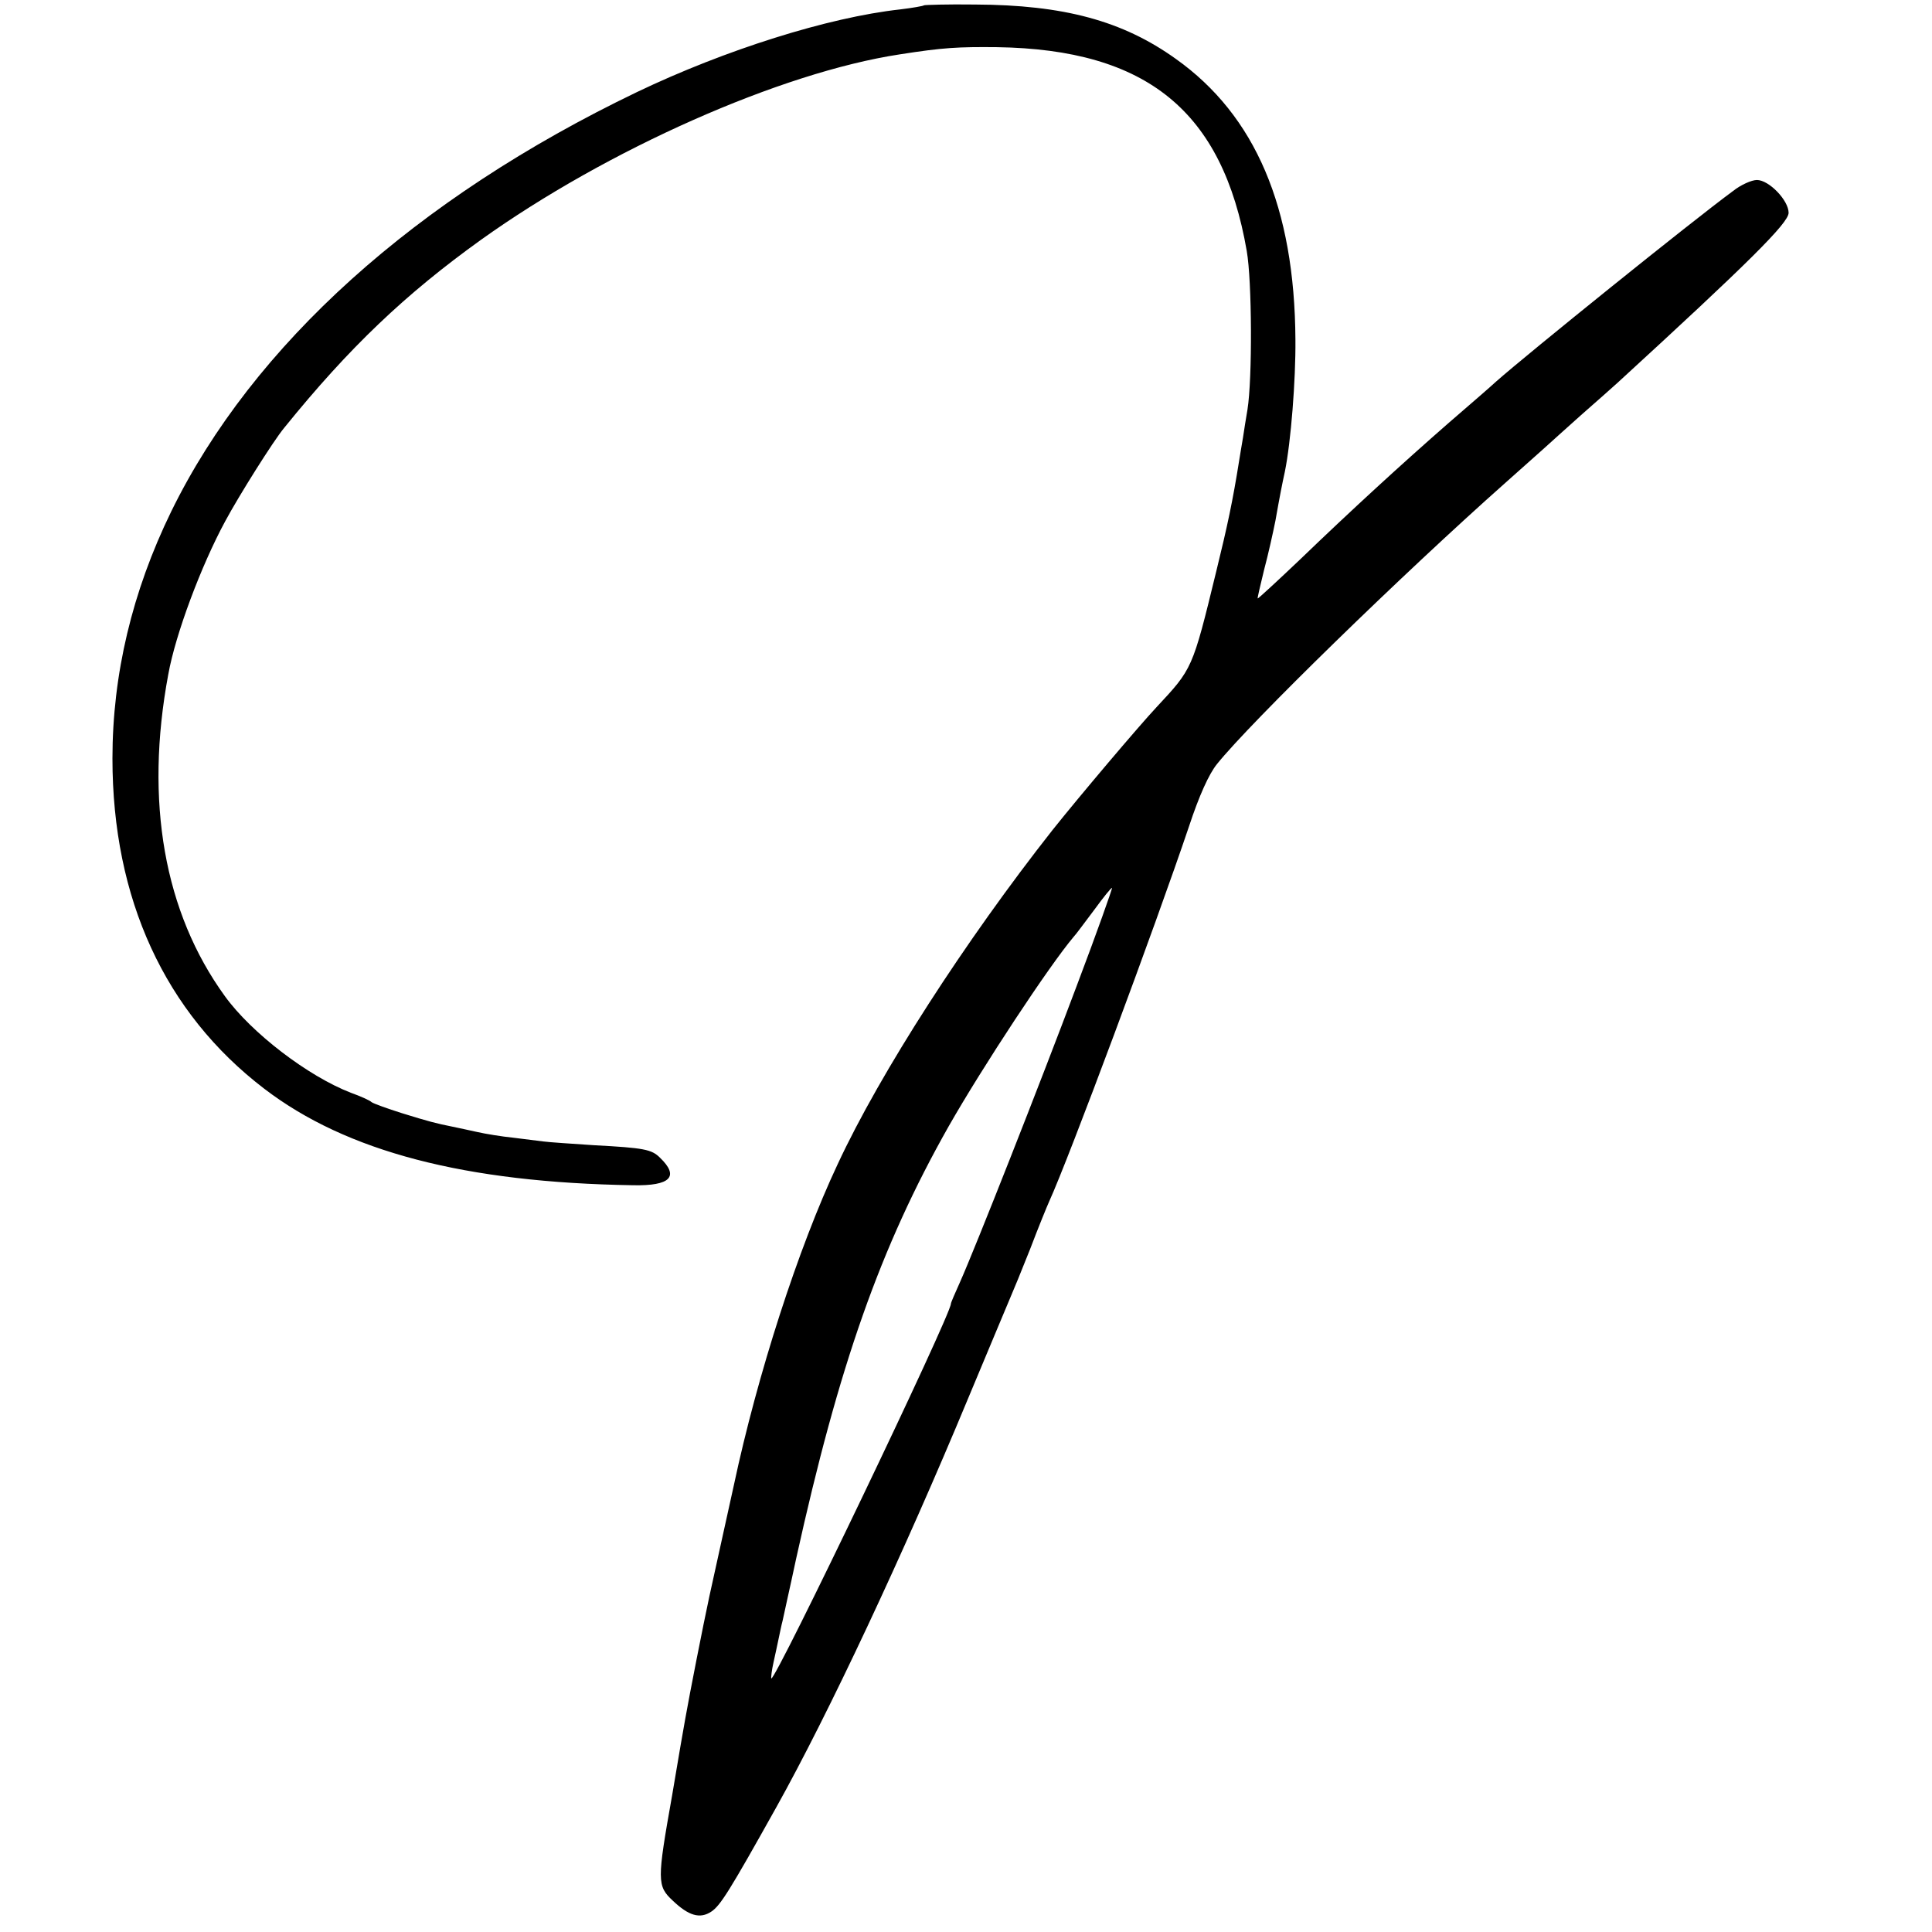
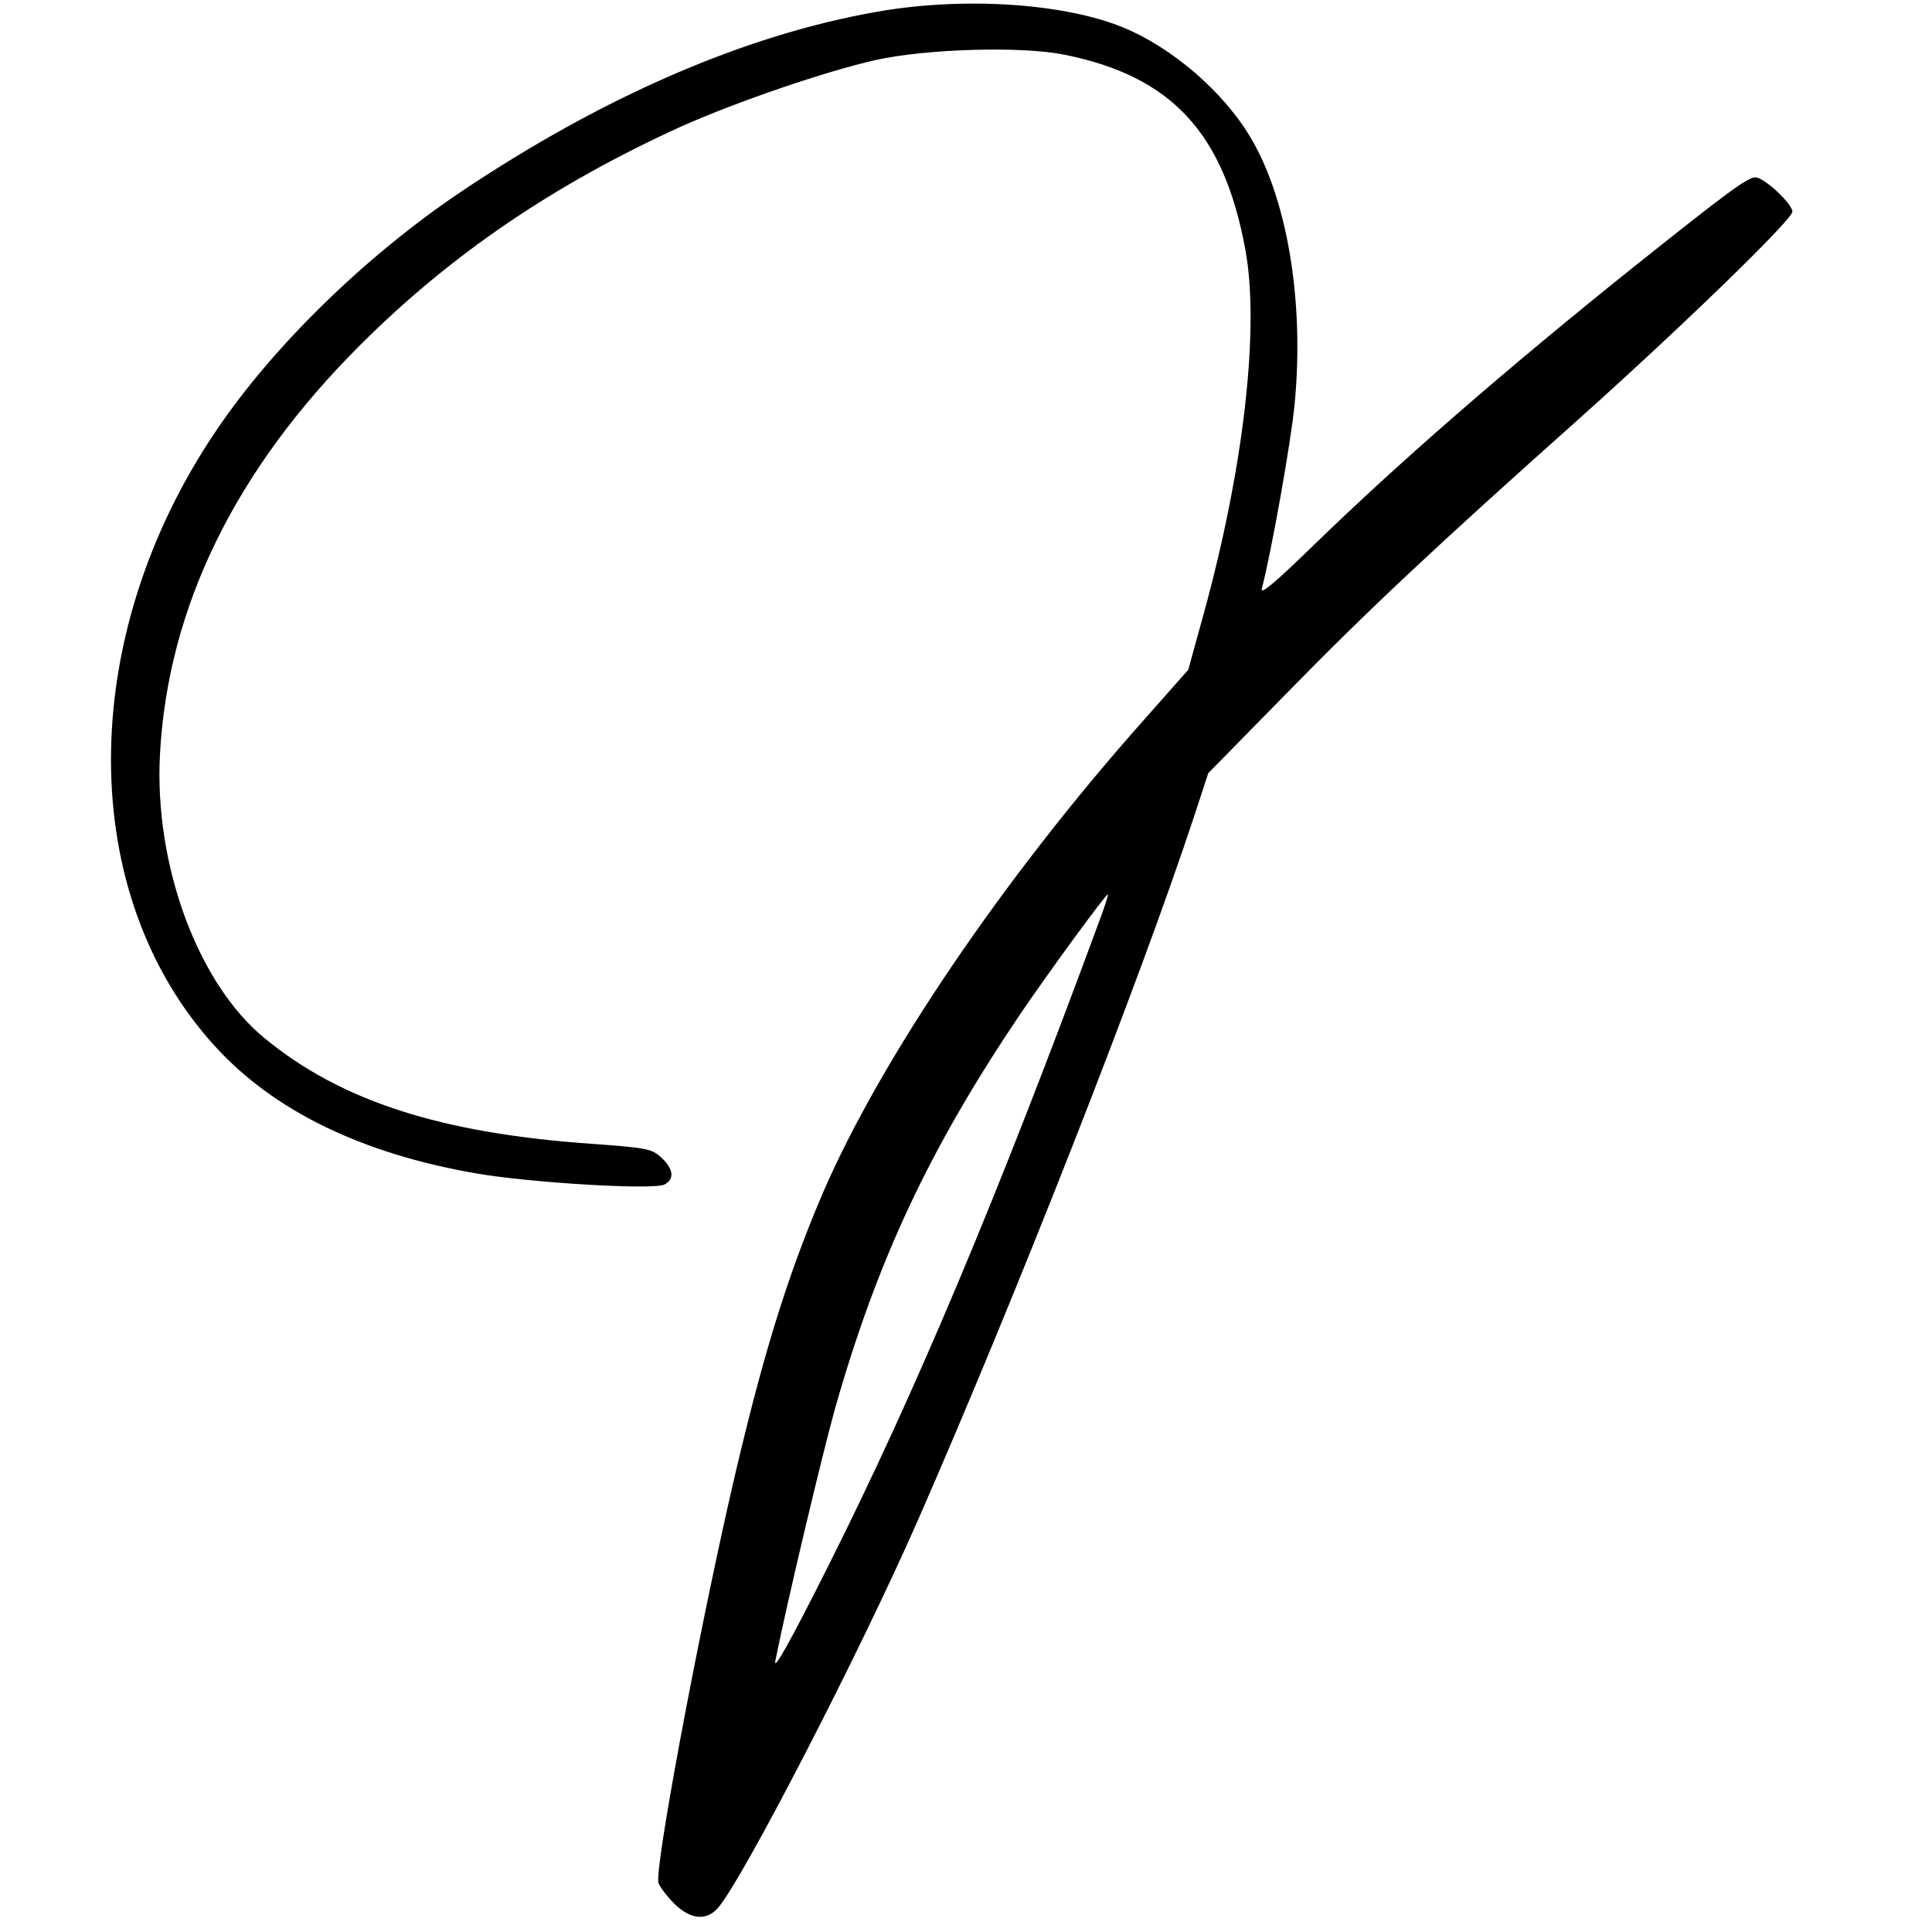
<svg xmlns="http://www.w3.org/2000/svg" version="1" width="682.667" height="682.667" viewBox="0 0 512 512">
-   <path d="M244.9 1.4c-.2.2-3.1.7-6.4 1.1-19 2.1-46.3 10.7-69.7 21.9C110.1 52.6 67 91.4 45.4 135.5 35 156.8 29.8 178.8 29.8 201c0 37.2 13.9 67.4 40.2 87.5 21.8 16.7 53.3 24.9 97.8 25.6 9.9.2 12.3-2.3 7.1-7.3-2.2-2.2-4.2-2.6-17.4-3.3-6-.4-12.1-.8-13.5-1-1.4-.2-5-.6-8-1-3-.3-7.3-1-9.5-1.5s-5.1-1.1-6.5-1.4c-4.5-.9-6.4-1.4-13.5-3.6-3.8-1.2-7.4-2.5-8-2.9-.5-.5-3-1.6-5.5-2.5-11.4-4.4-26.4-15.9-33.4-25.6-16.1-22.2-21.3-51.6-15-85.3 1.9-10.6 8.7-28.8 15.1-40.6 3.6-6.7 12.7-21.2 15.6-24.7 17.3-21.4 32.2-35.5 52.1-49.8 33.4-23.9 79.5-44.4 111.1-49.2 11.5-1.8 15.4-2 25.7-1.9 39.8.6 59.8 17 66.2 54 1.4 8 1.5 33.8.2 42-.4 2.2-.9 5.6-1.2 7.5-.3 1.9-.8 4.6-1 6-1.7 10.7-3.1 17.3-6.1 29.5-6.3 25.9-6.3 25.7-15.8 35.9-4.6 4.9-20.6 23.8-27.6 32.6-23 29.2-45.6 64.2-56.9 88.5-10.5 22.3-21.3 55.9-27.5 85-.6 2.8-4.3 19.4-6.5 29.5-1.7 7.9-5.2 25.7-6.4 32.5-.3 1.6-1.9 10.8-3.5 20.4-4 22.5-4 23.9.2 27.8 4.2 4 7.2 4.9 10.2 2.9 2.4-1.6 4.8-5.4 17.2-27.6 13.7-24.5 33.8-67.3 50.9-108.5 5.8-13.8 10.8-25.9 11.3-27 .5-1.1 2.8-6.7 5.1-12.5 2.2-5.8 4.5-11.4 5-12.5 5.3-11.6 28.2-73.1 37.1-99.5 2.7-8.2 5.3-13.9 7.4-16.5 8.9-11.1 49-50.2 76.5-74.6 4.1-3.7 8.7-7.7 10.1-9 1.4-1.3 5.9-5.3 9.9-8.9 4.1-3.6 8.4-7.4 9.6-8.5C463.3 69.7 474 59.1 474 56.4c0-3.3-5.2-8.7-8.4-8.7-1.4 0-4.3 1.3-6.3 2.9-10.9 8-54.3 43-62.8 50.5-1.6 1.5-7.3 6.4-12.5 10.9-12.7 11.1-26 23.3-39.4 36.2-6.1 5.8-11.2 10.5-11.3 10.4-.1-.1.7-3.5 1.7-7.6 1.1-4.1 2.4-10 3-13 1.2-6.8 1.8-9.8 2.5-13 1.6-7.8 2.9-24.3 2.8-35-.2-35-10.6-59.4-31.7-74.4-14.1-10.1-29.7-14.3-53.2-14.4-7.3-.1-13.3.1-13.5.2zm40.5 259.7c-9.9 26.4-26.9 69.5-31 78.7-1.3 2.9-2.4 5.4-2.4 5.7 0 3-46.6 100.2-47.6 99.3-.1-.2.1-2.1.6-4.3.5-2.2 1.1-5.1 1.4-6.5.3-1.4.7-3.4 1-4.5.2-1.1 1.9-8.5 3.6-16.5 11.3-51.2 22.3-82.5 40.4-114.5 9-15.8 26.6-42.5 33.1-50.2.6-.6 3-3.9 5.5-7.2 2.4-3.3 4.5-5.9 4.7-5.8.1.2-4 11.8-9.3 25.8z" />
+   <path d="M232.5 3.1C197.6 9.2 159.9 25.5 121.9 51c-25.2 17-49.7 40.9-64.8 63.4C20.2 169.1 20.2 237 57 277.3c15.7 17.2 39.1 28.5 69.4 33.7 14.6 2.5 47 4.4 49.7 2.9 2.7-1.4 2.4-4.1-.8-7.1-2.6-2.4-3.8-2.6-18.8-3.7-39.7-2.8-66.1-11.3-86.3-27.9-17.8-14.5-29.4-46.1-27.8-75.4 2.1-38.8 19.9-75.3 53-108.3 24.2-24.2 51.7-42.8 85.4-58.1 14.9-6.6 38-14.5 51.3-17.5 13.6-3 38.7-3.7 50-1.4 28.3 5.7 42.2 20.6 47.9 51.5 3.9 20.8-.4 58.3-11.1 97l-4 14.5-11.5 13c-37.5 42.1-70.1 90.3-85.4 125.8-9.7 22.7-16.3 44.4-24.4 79.7-9.2 40.5-20.2 99.6-19.1 103 .4 1.1 2.3 3.6 4.2 5.5 4.3 4.2 8.4 4.6 11.5 1.2 6.4-7.2 37.5-67.4 53-102.7 25.6-58.4 58.7-142.5 73.3-186.8l3.7-11.3 20.7-21.1c21.6-22.1 39.3-38.7 78.1-73.3 26.7-23.9 56-52.3 56-54.4 0-2.1-7.5-9.1-9.8-9.1-2.1 0-7.5 4-31.7 23.3-34.5 27.6-63.2 52.6-85.9 74.7-9.8 9.5-13.7 12.8-13.2 11 2.5-9.6 7.7-38.6 8.7-49 2.6-27.3-2-54.6-11.9-70.9-7.2-12-20.8-23.6-33.5-28.8-15.8-6.5-42.4-8.2-65.2-4.2zm58.6 241.6C264.3 317.4 242.6 369 219.5 415c-10.3 20.5-14.7 28.3-14 25 3.1-15.5 12.5-55 15.9-67.1 11.2-39.2 24.9-68.4 48.8-103.9 7.1-10.5 22.8-32 23.4-32 .2 0-.9 3.5-2.5 7.7z" />
</svg>
